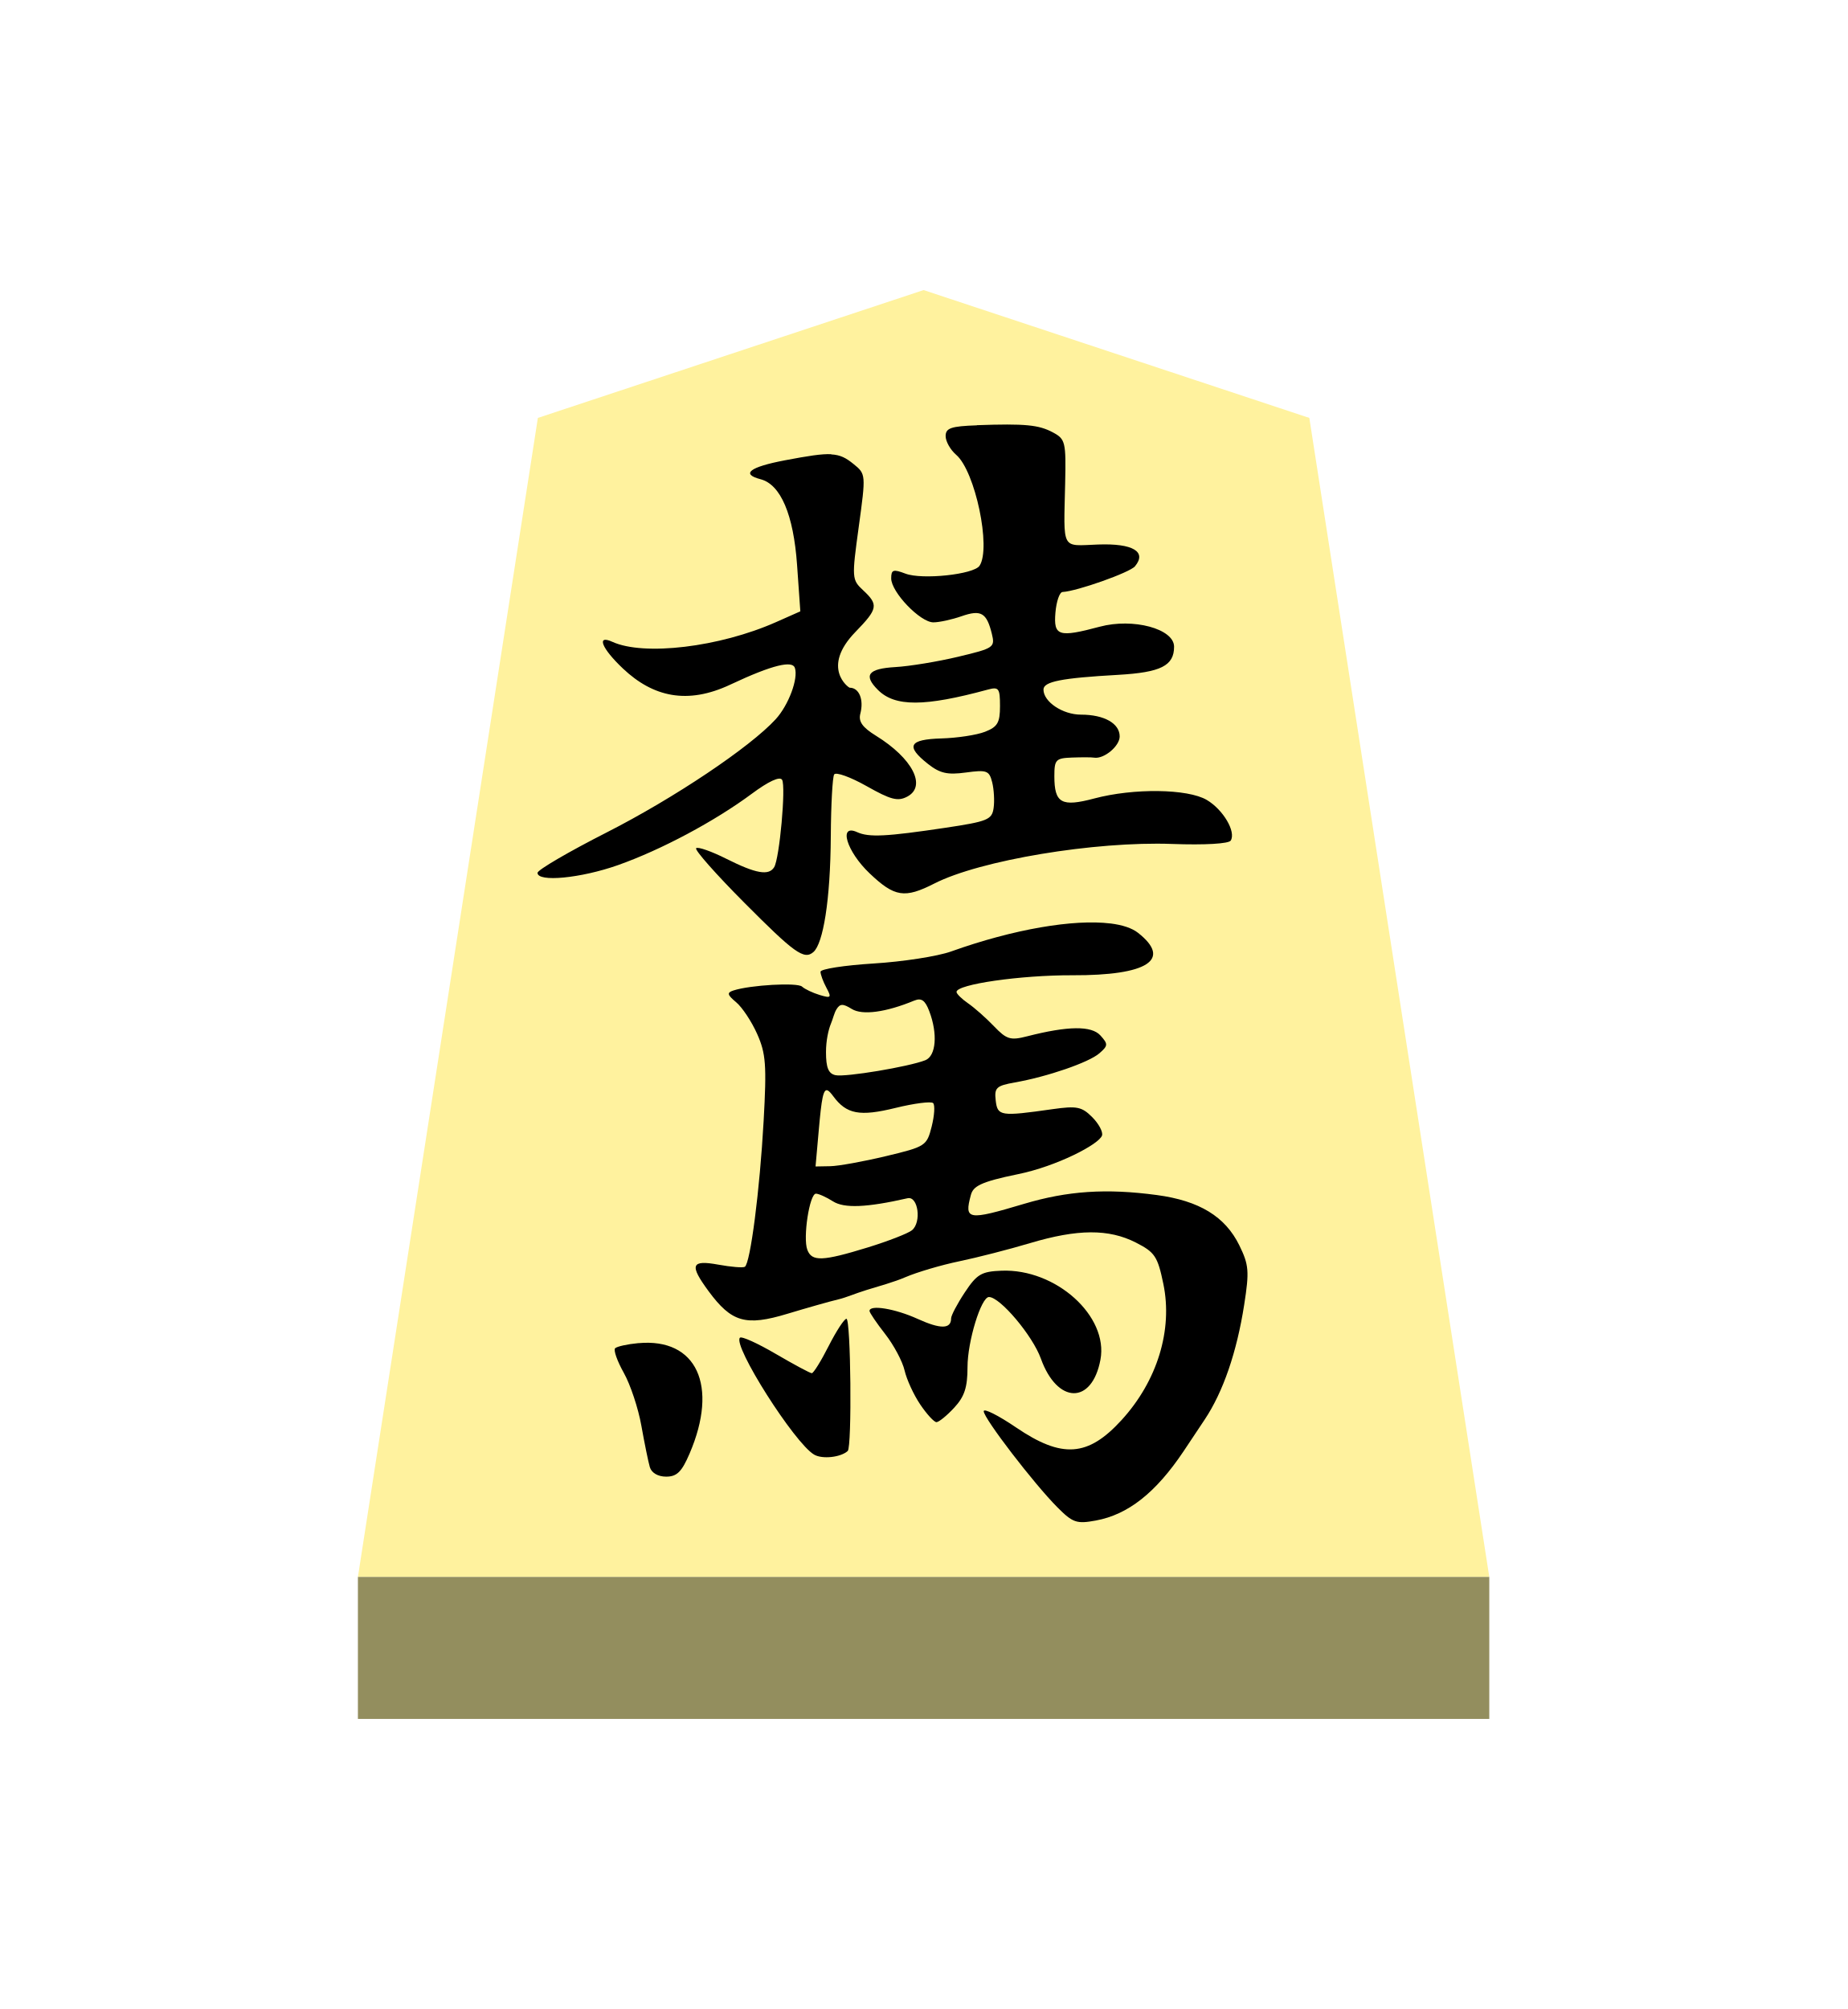
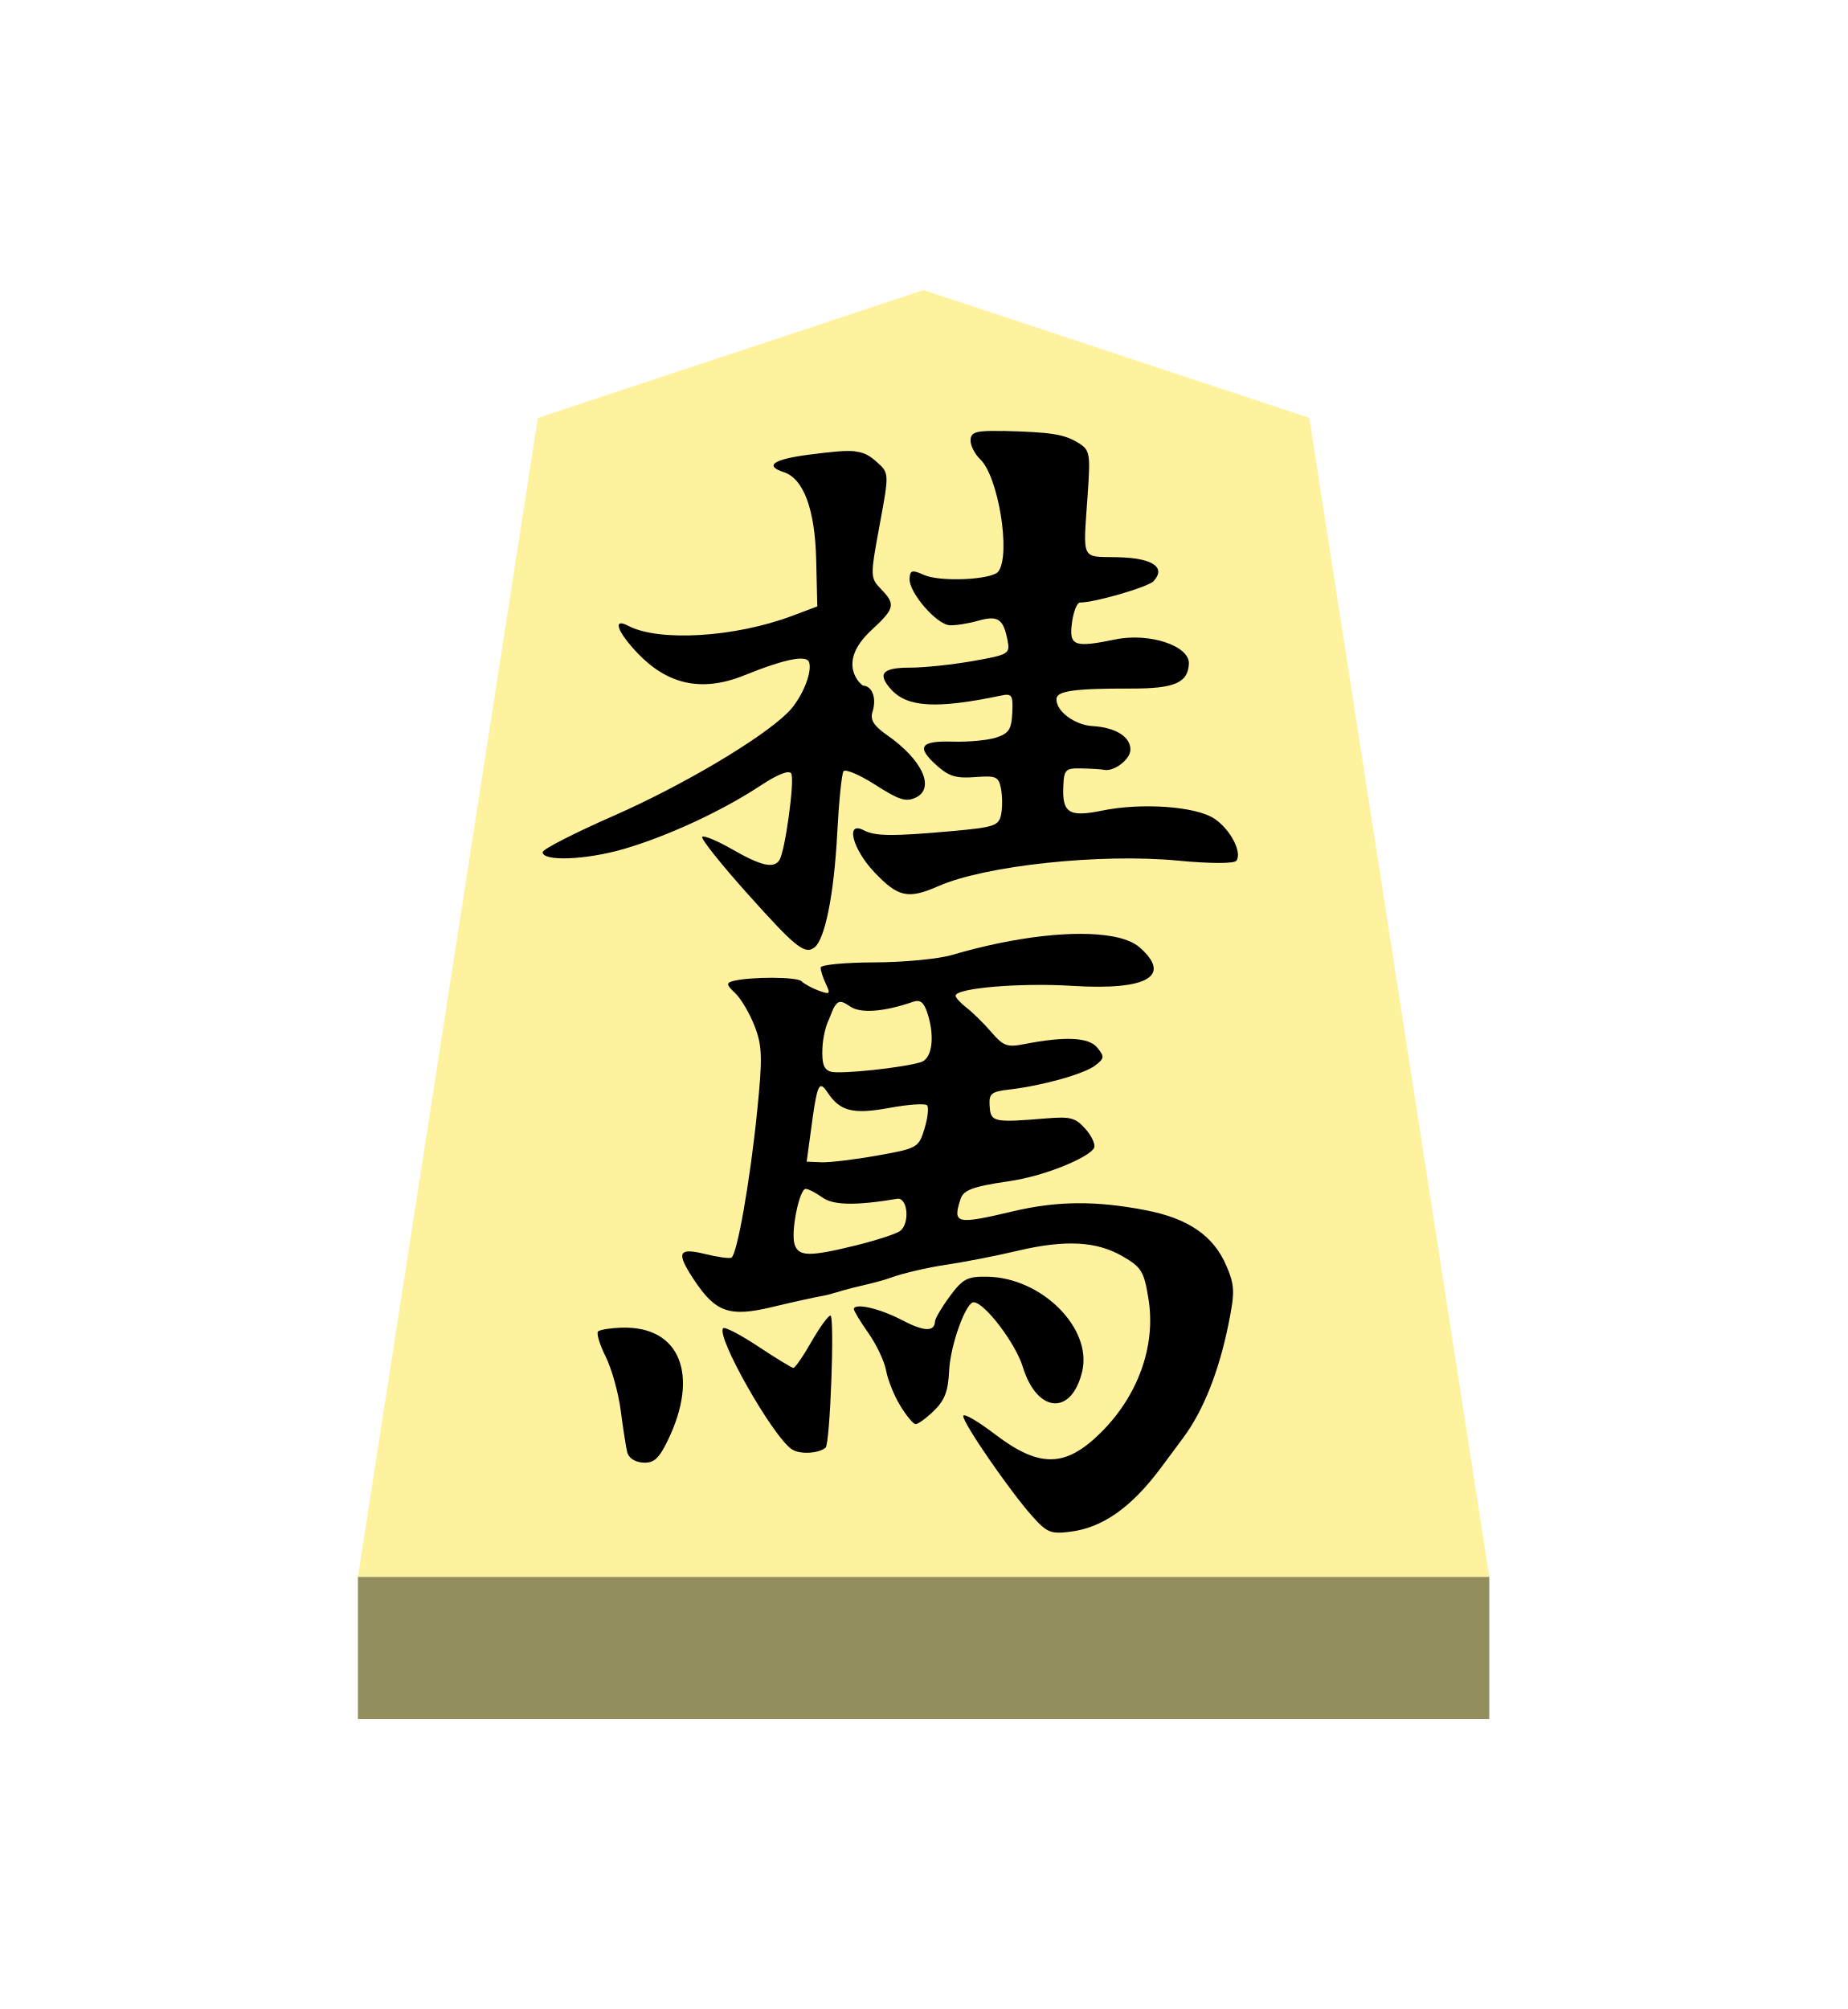
<svg xmlns="http://www.w3.org/2000/svg" viewBox="-1.542 -1.677 41.634 45.274" version="1.1" id="svg1" xml:space="preserve">
  <defs id="defs1" />
  <g id="layer1" transform="matrix(0.8885016,0,0,1,-74.01766,-166.14)">
    <path style="fill:#fff29e;fill-opacity:1;fill-rule:evenodd;stroke:none;stroke-width:0.367;stroke-linecap:round;stroke-linejoin:round;paint-order:stroke fill markers" d="m 105,171 9.785,2.881 L 119.35,200 H 90.65 l 4.565,-26.119 z" id="path13" />
    <path style="display:inline;fill:#938e5e;fill-opacity:1;fill-rule:evenodd;stroke:none;stroke-width:0.386;stroke-linecap:round;stroke-linejoin:round;stroke-dasharray:none;stroke-opacity:1;paint-order:stroke fill markers" d="m 90.65,200 -3e-6,3.2 H 119.35 V 200 Z" id="path45" />
-     <path id="path2" style="fill:#000000;stroke-width:0.492" d="m 106.353,174.048 c -0.658,0.02 -0.794,0.062 -0.794,0.243 0,0.12 0.121,0.31 0.268,0.422 0.481,0.366 0.892,2.1 0.592,2.5 -0.147,0.196 -1.457,0.32 -1.88,0.177 -0.31,-0.105 -0.361,-0.089 -0.361,0.107 0,0.31 0.736,0.991 1.07,0.991 0.148,0 0.469,-0.062 0.714,-0.138 0.495,-0.153 0.637,-0.08 0.769,0.395 0.085,0.307 0.054,0.326 -0.853,0.518 -0.518,0.11 -1.236,0.215 -1.597,0.233 -0.69,0.036 -0.815,0.182 -0.439,0.515 0.43,0.382 1.177,0.381 2.785,-0.007 0.281,-0.068 0.311,-0.031 0.311,0.372 0,0.373 -0.062,0.468 -0.38,0.578 -0.209,0.073 -0.705,0.14 -1.104,0.15 -0.826,0.021 -0.917,0.172 -0.345,0.573 0.305,0.214 0.495,0.252 0.964,0.195 0.531,-0.064 0.592,-0.044 0.667,0.221 0.045,0.16 0.062,0.421 0.036,0.58 -0.042,0.262 -0.153,0.302 -1.219,0.444 -1.504,0.2 -1.945,0.22 -2.243,0.099 -0.482,-0.195 -0.268,0.435 0.316,0.928 0.634,0.536 0.889,0.571 1.644,0.229 1.157,-0.524 4.068,-0.955 6.032,-0.891 0.831,0.027 1.435,-0.005 1.485,-0.076 0.139,-0.199 -0.192,-0.698 -0.608,-0.916 -0.483,-0.253 -1.854,-0.269 -2.853,-0.033 -0.833,0.197 -1.013,0.107 -1.013,-0.503 0,-0.372 0.036,-0.406 0.449,-0.419 0.247,-0.008 0.498,-0.008 0.558,0.002 0.249,0.037 0.65,-0.258 0.65,-0.478 0,-0.294 -0.394,-0.491 -0.981,-0.491 -0.464,0 -0.952,-0.289 -0.952,-0.565 0,-0.18 0.452,-0.26 1.896,-0.332 1.081,-0.055 1.417,-0.205 1.417,-0.634 0,-0.404 -1.038,-0.652 -1.885,-0.451 -1.044,0.248 -1.175,0.211 -1.125,-0.316 0.024,-0.253 0.105,-0.463 0.181,-0.466 0.366,-0.017 1.707,-0.439 1.837,-0.579 0.308,-0.33 -0.055,-0.52 -0.935,-0.491 -0.949,0.031 -0.874,0.155 -0.836,-1.381 0.023,-0.928 0.006,-0.995 -0.31,-1.145 -0.361,-0.172 -0.702,-0.201 -1.93,-0.163 z m -3.695,0.651 c -0.24,-0.011 -0.581,0.037 -1.174,0.137 -0.899,0.152 -1.127,0.309 -0.619,0.427 0.51,0.118 0.835,0.797 0.925,1.928 l 0.083,1.049 -0.622,0.245 c -1.43,0.562 -3.345,0.766 -4.146,0.442 -0.415,-0.168 -0.273,0.148 0.272,0.605 0.758,0.635 1.627,0.817 2.723,0.358 1.097,-0.459 1.571,-0.54 1.634,-0.378 0.093,0.241 -0.158,0.84 -0.486,1.159 -0.648,0.63 -2.581,1.78 -4.282,2.549 -0.968,0.437 -1.76,0.848 -1.76,0.913 0,0.216 1.096,0.122 2.038,-0.173 1.097,-0.344 2.457,-0.989 3.399,-1.61 0.423,-0.279 0.71,-0.397 0.767,-0.314 0.101,0.145 -0.065,1.775 -0.201,1.97 -0.136,0.196 -0.462,0.145 -1.207,-0.187 -0.382,-0.171 -0.73,-0.279 -0.772,-0.241 -0.043,0.038 0.508,0.591 1.224,1.23 1.259,1.123 1.514,1.298 1.754,1.107 0.24,-0.191 0.429,-1.144 0.438,-2.622 0.005,-0.696 0.043,-1.316 0.085,-1.377 0.043,-0.061 0.413,0.057 0.822,0.262 0.618,0.31 0.794,0.35 1.035,0.236 0.494,-0.235 0.13,-0.862 -0.795,-1.37 -0.345,-0.189 -0.45,-0.321 -0.398,-0.498 0.093,-0.317 -0.03,-0.585 -0.27,-0.585 -0.028,0 -0.734,-0.451 0.144,-1.255 0.573,-0.524 0.592,-0.614 0.197,-0.941 -0.287,-0.238 -0.29,-0.272 -0.111,-1.431 0.183,-1.184 0.182,-1.188 -0.135,-1.416 -0.188,-0.135 -0.327,-0.204 -0.567,-0.215 z m 7.079,10.575 c -0.924,-0.101 -2.448,0.125 -4.039,0.631 -0.342,0.109 -1.227,0.231 -1.967,0.271 -0.74,0.041 -1.346,0.124 -1.346,0.186 0,0.062 0.067,0.224 0.15,0.361 0.135,0.224 0.118,0.24 -0.173,0.162 -0.177,-0.048 -0.377,-0.132 -0.445,-0.188 -0.118,-0.097 -1.312,-0.037 -1.741,0.087 -0.171,0.05 -0.158,0.096 0.07,0.266 0.152,0.113 0.392,0.434 0.532,0.714 0.221,0.441 0.243,0.7 0.164,1.962 -0.097,1.555 -0.337,3.209 -0.477,3.285 -0.047,0.026 -0.348,0.004 -0.67,-0.048 -0.694,-0.113 -0.742,0.004 -0.249,0.598 0.583,0.702 0.942,0.793 1.999,0.509 0.499,-0.134 1.079,-0.28 1.289,-0.324 0.209,-0.044 0.415,-0.129 0.722,-0.213 0.307,-0.085 0.691,-0.176 0.985,-0.289 0.294,-0.112 0.907,-0.273 1.363,-0.357 0.455,-0.084 1.263,-0.268 1.794,-0.409 1.21,-0.321 2,-0.324 2.687,-0.013 0.483,0.219 0.552,0.311 0.697,0.932 0.243,1.038 -0.155,2.188 -1.06,3.068 -0.853,0.83 -1.51,0.871 -2.677,0.166 -0.451,-0.272 -0.82,-0.437 -0.82,-0.365 0,0.159 1.275,1.635 1.87,2.166 0.389,0.347 0.487,0.377 0.974,0.297 0.818,-0.133 1.522,-0.627 2.226,-1.561 0.093,-0.124 0.335,-0.446 0.537,-0.716 0.468,-0.625 0.814,-1.52 1.001,-2.589 0.132,-0.752 0.118,-0.896 -0.123,-1.334 -0.359,-0.651 -1.014,-1.006 -2.093,-1.135 -1.284,-0.153 -2.262,-0.095 -3.371,0.199 -1.426,0.378 -1.518,0.365 -1.348,-0.197 0.059,-0.196 0.224,-0.296 1.2,-0.473 0.976,-0.177 2.056,-0.673 2.128,-0.871 0.029,-0.08 -0.083,-0.266 -0.249,-0.414 -0.265,-0.235 -0.389,-0.257 -1.009,-0.179 -1.319,0.167 -1.393,0.157 -1.439,-0.197 -0.037,-0.287 0.016,-0.331 0.483,-0.405 0.83,-0.13 1.883,-0.452 2.148,-0.658 0.221,-0.171 0.223,-0.207 0.026,-0.401 -0.227,-0.223 -0.822,-0.217 -1.856,0.018 -0.429,0.098 -0.523,0.072 -0.845,-0.226 -0.199,-0.185 -0.494,-0.417 -0.656,-0.516 -0.161,-0.099 -0.294,-0.215 -0.294,-0.257 0,-0.172 1.624,-0.38 2.939,-0.376 1.91,0.007 2.532,-0.351 1.666,-0.956 -0.155,-0.108 -0.396,-0.178 -0.704,-0.212 z m -4.973,1.738 c 0.18,-0.066 0.275,-0.008 0.38,0.239 0.218,0.51 0.173,1.009 -0.101,1.105 -0.421,0.147 -2.026,0.385 -2.277,0.337 -0.18,-0.034 -0.242,-0.168 -0.242,-0.52 0,-0.261 0.063,-0.509 0.124,-0.638 0.06,-0.129 0.082,-0.241 0.143,-0.328 0.089,-0.128 0.164,-0.129 0.386,-0.007 0.268,0.148 0.865,0.077 1.588,-0.189 z m -2.197,2.025 c 0.038,0.015 0.083,0.061 0.14,0.129 0.337,0.407 0.672,0.463 1.579,0.265 0.476,-0.104 0.906,-0.153 0.956,-0.109 0.05,0.044 0.033,0.281 -0.037,0.528 -0.124,0.436 -0.155,0.454 -1.163,0.668 h -2.7e-4 c -0.569,0.121 -1.203,0.223 -1.409,0.226 l -0.374,0.006 0.083,-0.828 c 0.07,-0.703 0.113,-0.931 0.226,-0.885 z m -0.299,2.326 c 0.07,0 0.265,0.078 0.433,0.173 0.284,0.161 0.854,0.14 1.893,-0.07 0.268,-0.054 0.359,0.542 0.11,0.722 -0.099,0.071 -0.605,0.246 -1.125,0.388 -1.143,0.312 -1.413,0.321 -1.528,0.053 -0.117,-0.27 0.055,-1.266 0.218,-1.266 z m 4.708,1.736 c -0.51,0.018 -0.624,0.078 -0.93,0.488 -0.192,0.257 -0.348,0.521 -0.348,0.586 0,0.243 -0.266,0.247 -0.849,0.012 -0.572,-0.231 -1.221,-0.326 -1.221,-0.179 0,0.038 0.179,0.272 0.398,0.521 0.219,0.249 0.44,0.618 0.492,0.821 0.052,0.202 0.23,0.547 0.396,0.765 0.166,0.219 0.351,0.398 0.412,0.399 0.06,4.6e-4 0.262,-0.145 0.449,-0.324 0.262,-0.251 0.339,-0.458 0.339,-0.917 0,-0.579 0.345,-1.579 0.544,-1.579 0.282,0 1.107,0.869 1.317,1.388 0.416,1.028 1.296,1.042 1.511,0.025 0.208,-0.983 -1.131,-2.054 -2.508,-2.006 z m -3.933,1.084 c -0.056,-8e-5 -0.258,0.276 -0.451,0.613 -0.192,0.337 -0.385,0.613 -0.428,0.613 -0.043,0 -0.453,-0.196 -0.912,-0.434 -0.459,-0.239 -0.868,-0.404 -0.911,-0.366 -0.192,0.17 1.387,2.381 1.883,2.635 0.207,0.107 0.675,0.061 0.851,-0.082 0.111,-0.09 0.079,-2.979 -0.032,-2.979 z m -5.277,0.548 c -0.279,0.023 -0.545,0.075 -0.591,0.116 -0.046,0.041 0.053,0.29 0.22,0.554 0.167,0.264 0.368,0.801 0.446,1.194 0.079,0.393 0.175,0.811 0.214,0.93 0.043,0.13 0.206,0.215 0.414,0.215 0.273,0 0.396,-0.108 0.595,-0.521 0.74,-1.531 0.178,-2.608 -1.298,-2.487 z" />
+     <g transform="rotate(3 104.212 186.400)">
+       <path id="path2" style="fill:#000000;stroke-width:0.492" d="m 106.353,174.048 c -0.658,0.02 -0.794,0.062 -0.794,0.243 0,0.12 0.121,0.31 0.268,0.422 0.481,0.366 0.892,2.1 0.592,2.5 -0.147,0.196 -1.457,0.32 -1.88,0.177 -0.31,-0.105 -0.361,-0.089 -0.361,0.107 0,0.31 0.736,0.991 1.07,0.991 0.148,0 0.469,-0.062 0.714,-0.138 0.495,-0.153 0.637,-0.08 0.769,0.395 0.085,0.307 0.054,0.326 -0.853,0.518 -0.518,0.11 -1.236,0.215 -1.597,0.233 -0.69,0.036 -0.815,0.182 -0.439,0.515 0.43,0.382 1.177,0.381 2.785,-0.007 0.281,-0.068 0.311,-0.031 0.311,0.372 0,0.373 -0.062,0.468 -0.38,0.578 -0.209,0.073 -0.705,0.14 -1.104,0.15 -0.826,0.021 -0.917,0.172 -0.345,0.573 0.305,0.214 0.495,0.252 0.964,0.195 0.531,-0.064 0.592,-0.044 0.667,0.221 0.045,0.16 0.062,0.421 0.036,0.58 -0.042,0.262 -0.153,0.302 -1.219,0.444 -1.504,0.2 -1.945,0.22 -2.243,0.099 -0.482,-0.195 -0.268,0.435 0.316,0.928 0.634,0.536 0.889,0.571 1.644,0.229 1.157,-0.524 4.068,-0.955 6.032,-0.891 0.831,0.027 1.435,-0.005 1.485,-0.076 0.139,-0.199 -0.192,-0.698 -0.608,-0.916 -0.483,-0.253 -1.854,-0.269 -2.853,-0.033 -0.833,0.197 -1.013,0.107 -1.013,-0.503 0,-0.372 0.036,-0.406 0.449,-0.419 0.247,-0.008 0.498,-0.008 0.558,0.002 0.249,0.037 0.65,-0.258 0.65,-0.478 0,-0.294 -0.394,-0.491 -0.981,-0.491 -0.464,0 -0.952,-0.289 -0.952,-0.565 0,-0.18 0.452,-0.26 1.896,-0.332 1.081,-0.055 1.417,-0.205 1.417,-0.634 0,-0.404 -1.038,-0.652 -1.885,-0.451 -1.044,0.248 -1.175,0.211 -1.125,-0.316 0.024,-0.253 0.105,-0.463 0.181,-0.466 0.366,-0.017 1.707,-0.439 1.837,-0.579 0.308,-0.33 -0.055,-0.52 -0.935,-0.491 -0.949,0.031 -0.874,0.155 -0.836,-1.381 0.023,-0.928 0.006,-0.995 -0.31,-1.145 -0.361,-0.172 -0.702,-0.201 -1.93,-0.163 z m -3.695,0.651 c -0.24,-0.011 -0.581,0.037 -1.174,0.137 -0.899,0.152 -1.127,0.309 -0.619,0.427 0.51,0.118 0.835,0.797 0.925,1.928 l 0.083,1.049 -0.622,0.245 c -1.43,0.562 -3.345,0.766 -4.146,0.442 -0.415,-0.168 -0.273,0.148 0.272,0.605 0.758,0.635 1.627,0.817 2.723,0.358 1.097,-0.459 1.571,-0.54 1.634,-0.378 0.093,0.241 -0.158,0.84 -0.486,1.159 -0.648,0.63 -2.581,1.78 -4.282,2.549 -0.968,0.437 -1.76,0.848 -1.76,0.913 0,0.216 1.096,0.122 2.038,-0.173 1.097,-0.344 2.457,-0.989 3.399,-1.61 0.423,-0.279 0.71,-0.397 0.767,-0.314 0.101,0.145 -0.065,1.775 -0.201,1.97 -0.136,0.196 -0.462,0.145 -1.207,-0.187 -0.382,-0.171 -0.73,-0.279 -0.772,-0.241 -0.043,0.038 0.508,0.591 1.224,1.23 1.259,1.123 1.514,1.298 1.754,1.107 0.24,-0.191 0.429,-1.144 0.438,-2.622 0.005,-0.696 0.043,-1.316 0.085,-1.377 0.043,-0.061 0.413,0.057 0.822,0.262 0.618,0.31 0.794,0.35 1.035,0.236 0.494,-0.235 0.13,-0.862 -0.795,-1.37 -0.345,-0.189 -0.45,-0.321 -0.398,-0.498 0.093,-0.317 -0.03,-0.585 -0.27,-0.585 -0.028,0 -0.734,-0.451 0.144,-1.255 0.573,-0.524 0.592,-0.614 0.197,-0.941 -0.287,-0.238 -0.29,-0.272 -0.111,-1.431 0.183,-1.184 0.182,-1.188 -0.135,-1.416 -0.188,-0.135 -0.327,-0.204 -0.567,-0.215 z m 7.079,10.575 c -0.924,-0.101 -2.448,0.125 -4.039,0.631 -0.342,0.109 -1.227,0.231 -1.967,0.271 -0.74,0.041 -1.346,0.124 -1.346,0.186 0,0.062 0.067,0.224 0.15,0.361 0.135,0.224 0.118,0.24 -0.173,0.162 -0.177,-0.048 -0.377,-0.132 -0.445,-0.188 -0.118,-0.097 -1.312,-0.037 -1.741,0.087 -0.171,0.05 -0.158,0.096 0.07,0.266 0.152,0.113 0.392,0.434 0.532,0.714 0.221,0.441 0.243,0.7 0.164,1.962 -0.097,1.555 -0.337,3.209 -0.477,3.285 -0.047,0.026 -0.348,0.004 -0.67,-0.048 -0.694,-0.113 -0.742,0.004 -0.249,0.598 0.583,0.702 0.942,0.793 1.999,0.509 0.499,-0.134 1.079,-0.28 1.289,-0.324 0.209,-0.044 0.415,-0.129 0.722,-0.213 0.307,-0.085 0.691,-0.176 0.985,-0.289 0.294,-0.112 0.907,-0.273 1.363,-0.357 0.455,-0.084 1.263,-0.268 1.794,-0.409 1.21,-0.321 2,-0.324 2.687,-0.013 0.483,0.219 0.552,0.311 0.697,0.932 0.243,1.038 -0.155,2.188 -1.06,3.068 -0.853,0.83 -1.51,0.871 -2.677,0.166 -0.451,-0.272 -0.82,-0.437 -0.82,-0.365 0,0.159 1.275,1.635 1.87,2.166 0.389,0.347 0.487,0.377 0.974,0.297 0.818,-0.133 1.522,-0.627 2.226,-1.561 0.093,-0.124 0.335,-0.446 0.537,-0.716 0.468,-0.625 0.814,-1.52 1.001,-2.589 0.132,-0.752 0.118,-0.896 -0.123,-1.334 -0.359,-0.651 -1.014,-1.006 -2.093,-1.135 -1.284,-0.153 -2.262,-0.095 -3.371,0.199 -1.426,0.378 -1.518,0.365 -1.348,-0.197 0.059,-0.196 0.224,-0.296 1.2,-0.473 0.976,-0.177 2.056,-0.673 2.128,-0.871 0.029,-0.08 -0.083,-0.266 -0.249,-0.414 -0.265,-0.235 -0.389,-0.257 -1.009,-0.179 -1.319,0.167 -1.393,0.157 -1.439,-0.197 -0.037,-0.287 0.016,-0.331 0.483,-0.405 0.83,-0.13 1.883,-0.452 2.148,-0.658 0.221,-0.171 0.223,-0.207 0.026,-0.401 -0.227,-0.223 -0.822,-0.217 -1.856,0.018 -0.429,0.098 -0.523,0.072 -0.845,-0.226 -0.199,-0.185 -0.494,-0.417 -0.656,-0.516 -0.161,-0.099 -0.294,-0.215 -0.294,-0.257 0,-0.172 1.624,-0.38 2.939,-0.376 1.91,0.007 2.532,-0.351 1.666,-0.956 -0.155,-0.108 -0.396,-0.178 -0.704,-0.212 z m -4.973,1.738 c 0.18,-0.066 0.275,-0.008 0.38,0.239 0.218,0.51 0.173,1.009 -0.101,1.105 -0.421,0.147 -2.026,0.385 -2.277,0.337 -0.18,-0.034 -0.242,-0.168 -0.242,-0.52 0,-0.261 0.063,-0.509 0.124,-0.638 0.06,-0.129 0.082,-0.241 0.143,-0.328 0.089,-0.128 0.164,-0.129 0.386,-0.007 0.268,0.148 0.865,0.077 1.588,-0.189 z m -2.197,2.025 c 0.038,0.015 0.083,0.061 0.14,0.129 0.337,0.407 0.672,0.463 1.579,0.265 0.476,-0.104 0.906,-0.153 0.956,-0.109 0.05,0.044 0.033,0.281 -0.037,0.528 -0.124,0.436 -0.155,0.454 -1.163,0.668 h -2.7e-4 c -0.569,0.121 -1.203,0.223 -1.409,0.226 l -0.374,0.006 0.083,-0.828 c 0.07,-0.703 0.113,-0.931 0.226,-0.885 z m -0.299,2.326 c 0.07,0 0.265,0.078 0.433,0.173 0.284,0.161 0.854,0.14 1.893,-0.07 0.268,-0.054 0.359,0.542 0.11,0.722 -0.099,0.071 -0.605,0.246 -1.125,0.388 -1.143,0.312 -1.413,0.321 -1.528,0.053 -0.117,-0.27 0.055,-1.266 0.218,-1.266 z m 4.708,1.736 c -0.51,0.018 -0.624,0.078 -0.93,0.488 -0.192,0.257 -0.348,0.521 -0.348,0.586 0,0.243 -0.266,0.247 -0.849,0.012 -0.572,-0.231 -1.221,-0.326 -1.221,-0.179 0,0.038 0.179,0.272 0.398,0.521 0.219,0.249 0.44,0.618 0.492,0.821 0.052,0.202 0.23,0.547 0.396,0.765 0.166,0.219 0.351,0.398 0.412,0.399 0.06,4.6e-4 0.262,-0.145 0.449,-0.324 0.262,-0.251 0.339,-0.458 0.339,-0.917 0,-0.579 0.345,-1.579 0.544,-1.579 0.282,0 1.107,0.869 1.317,1.388 0.416,1.028 1.296,1.042 1.511,0.025 0.208,-0.983 -1.131,-2.054 -2.508,-2.006 z m -3.933,1.084 c -0.056,-8e-5 -0.258,0.276 -0.451,0.613 -0.192,0.337 -0.385,0.613 -0.428,0.613 -0.043,0 -0.453,-0.196 -0.912,-0.434 -0.459,-0.239 -0.868,-0.404 -0.911,-0.366 -0.192,0.17 1.387,2.381 1.883,2.635 0.207,0.107 0.675,0.061 0.851,-0.082 0.111,-0.09 0.079,-2.979 -0.032,-2.979 z m -5.277,0.548 c -0.279,0.023 -0.545,0.075 -0.591,0.116 -0.046,0.041 0.053,0.29 0.22,0.554 0.167,0.264 0.368,0.801 0.446,1.194 0.079,0.393 0.175,0.811 0.214,0.93 0.043,0.13 0.206,0.215 0.414,0.215 0.273,0 0.396,-0.108 0.595,-0.521 0.74,-1.531 0.178,-2.608 -1.298,-2.487 z" />
+     </g>
  </g>
</svg>
